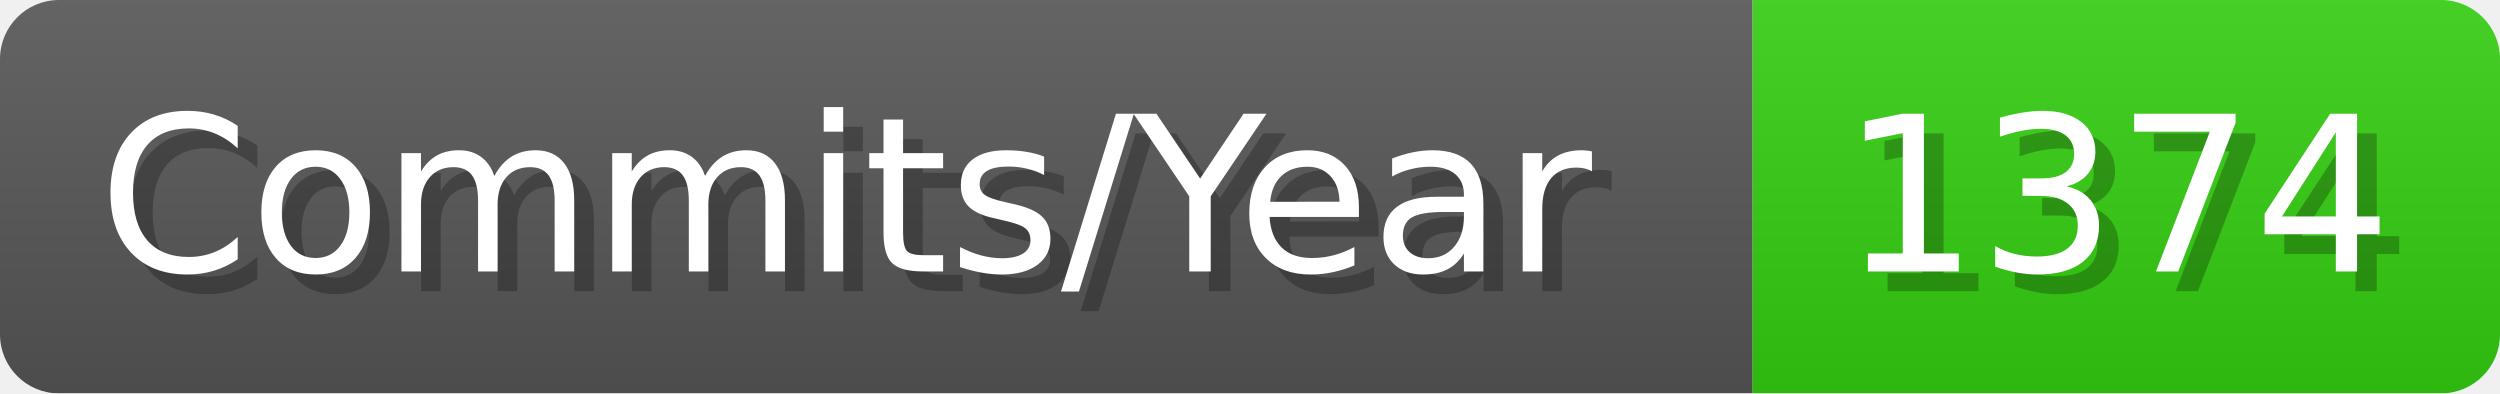
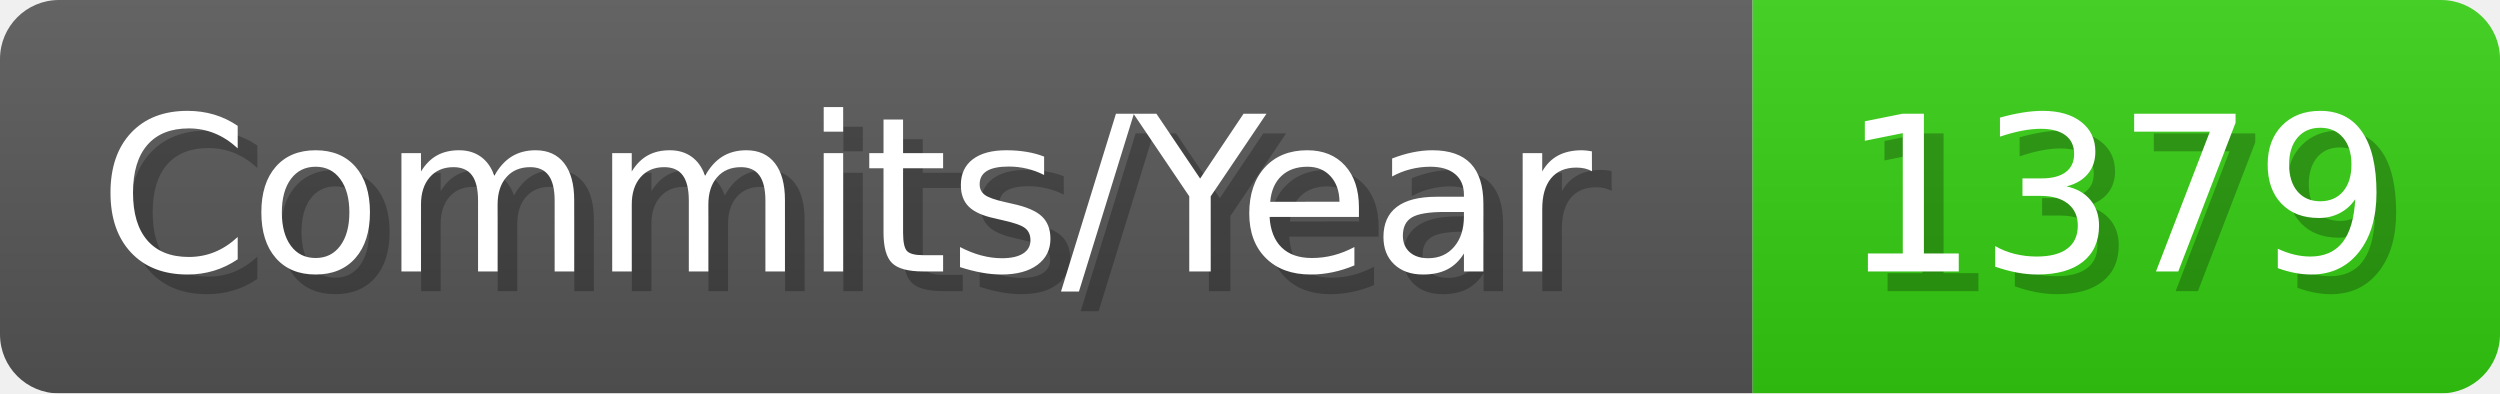
- <svg xmlns="http://www.w3.org/2000/svg" width="127.1" height="20" viewBox="0 0 1271 200" role="img" aria-label="Commits/Year: 1374">
+ <svg xmlns="http://www.w3.org/2000/svg" width="127.1" height="20" viewBox="0 0 1271 200" role="img" aria-label="Commits/Year: 1379">
  <linearGradient id="aUPdi" x2="0" y2="100%">
    <stop offset="0" stop-opacity=".1" stop-color="#EEE" />
    <stop offset="1" stop-opacity=".1" />
  </linearGradient>
  <mask id="WfAiQ">
    <rect width="1271" height="200" rx="30" fill="#FFF" />
  </mask>
  <g mask="url(#WfAiQ)">
    <rect width="891" height="200" fill="#555" />
    <rect width="380" height="200" fill="#3C1" x="891" />
    <rect width="1271" height="200" fill="url(#aUPdi)" />
  </g>
  <g aria-hidden="true" fill="#fff" text-anchor="start" font-family="Verdana,DejaVu Sans,sans-serif" font-size="110">
    <text x="60" y="148" textLength="791" fill="#000" opacity="0.25">Commits/Year</text>
    <text x="50" y="138" textLength="791">Commits/Year</text>
-     <text x="946" y="148" textLength="280" fill="#000" opacity="0.25">1374</text>
-     <text x="936" y="138" textLength="280">1374</text>
+     <text x="946" y="148" textLength="280" fill="#000" opacity="0.25">1379</text>
+     <text x="936" y="138" textLength="280">1379</text>
  </g>
</svg>
